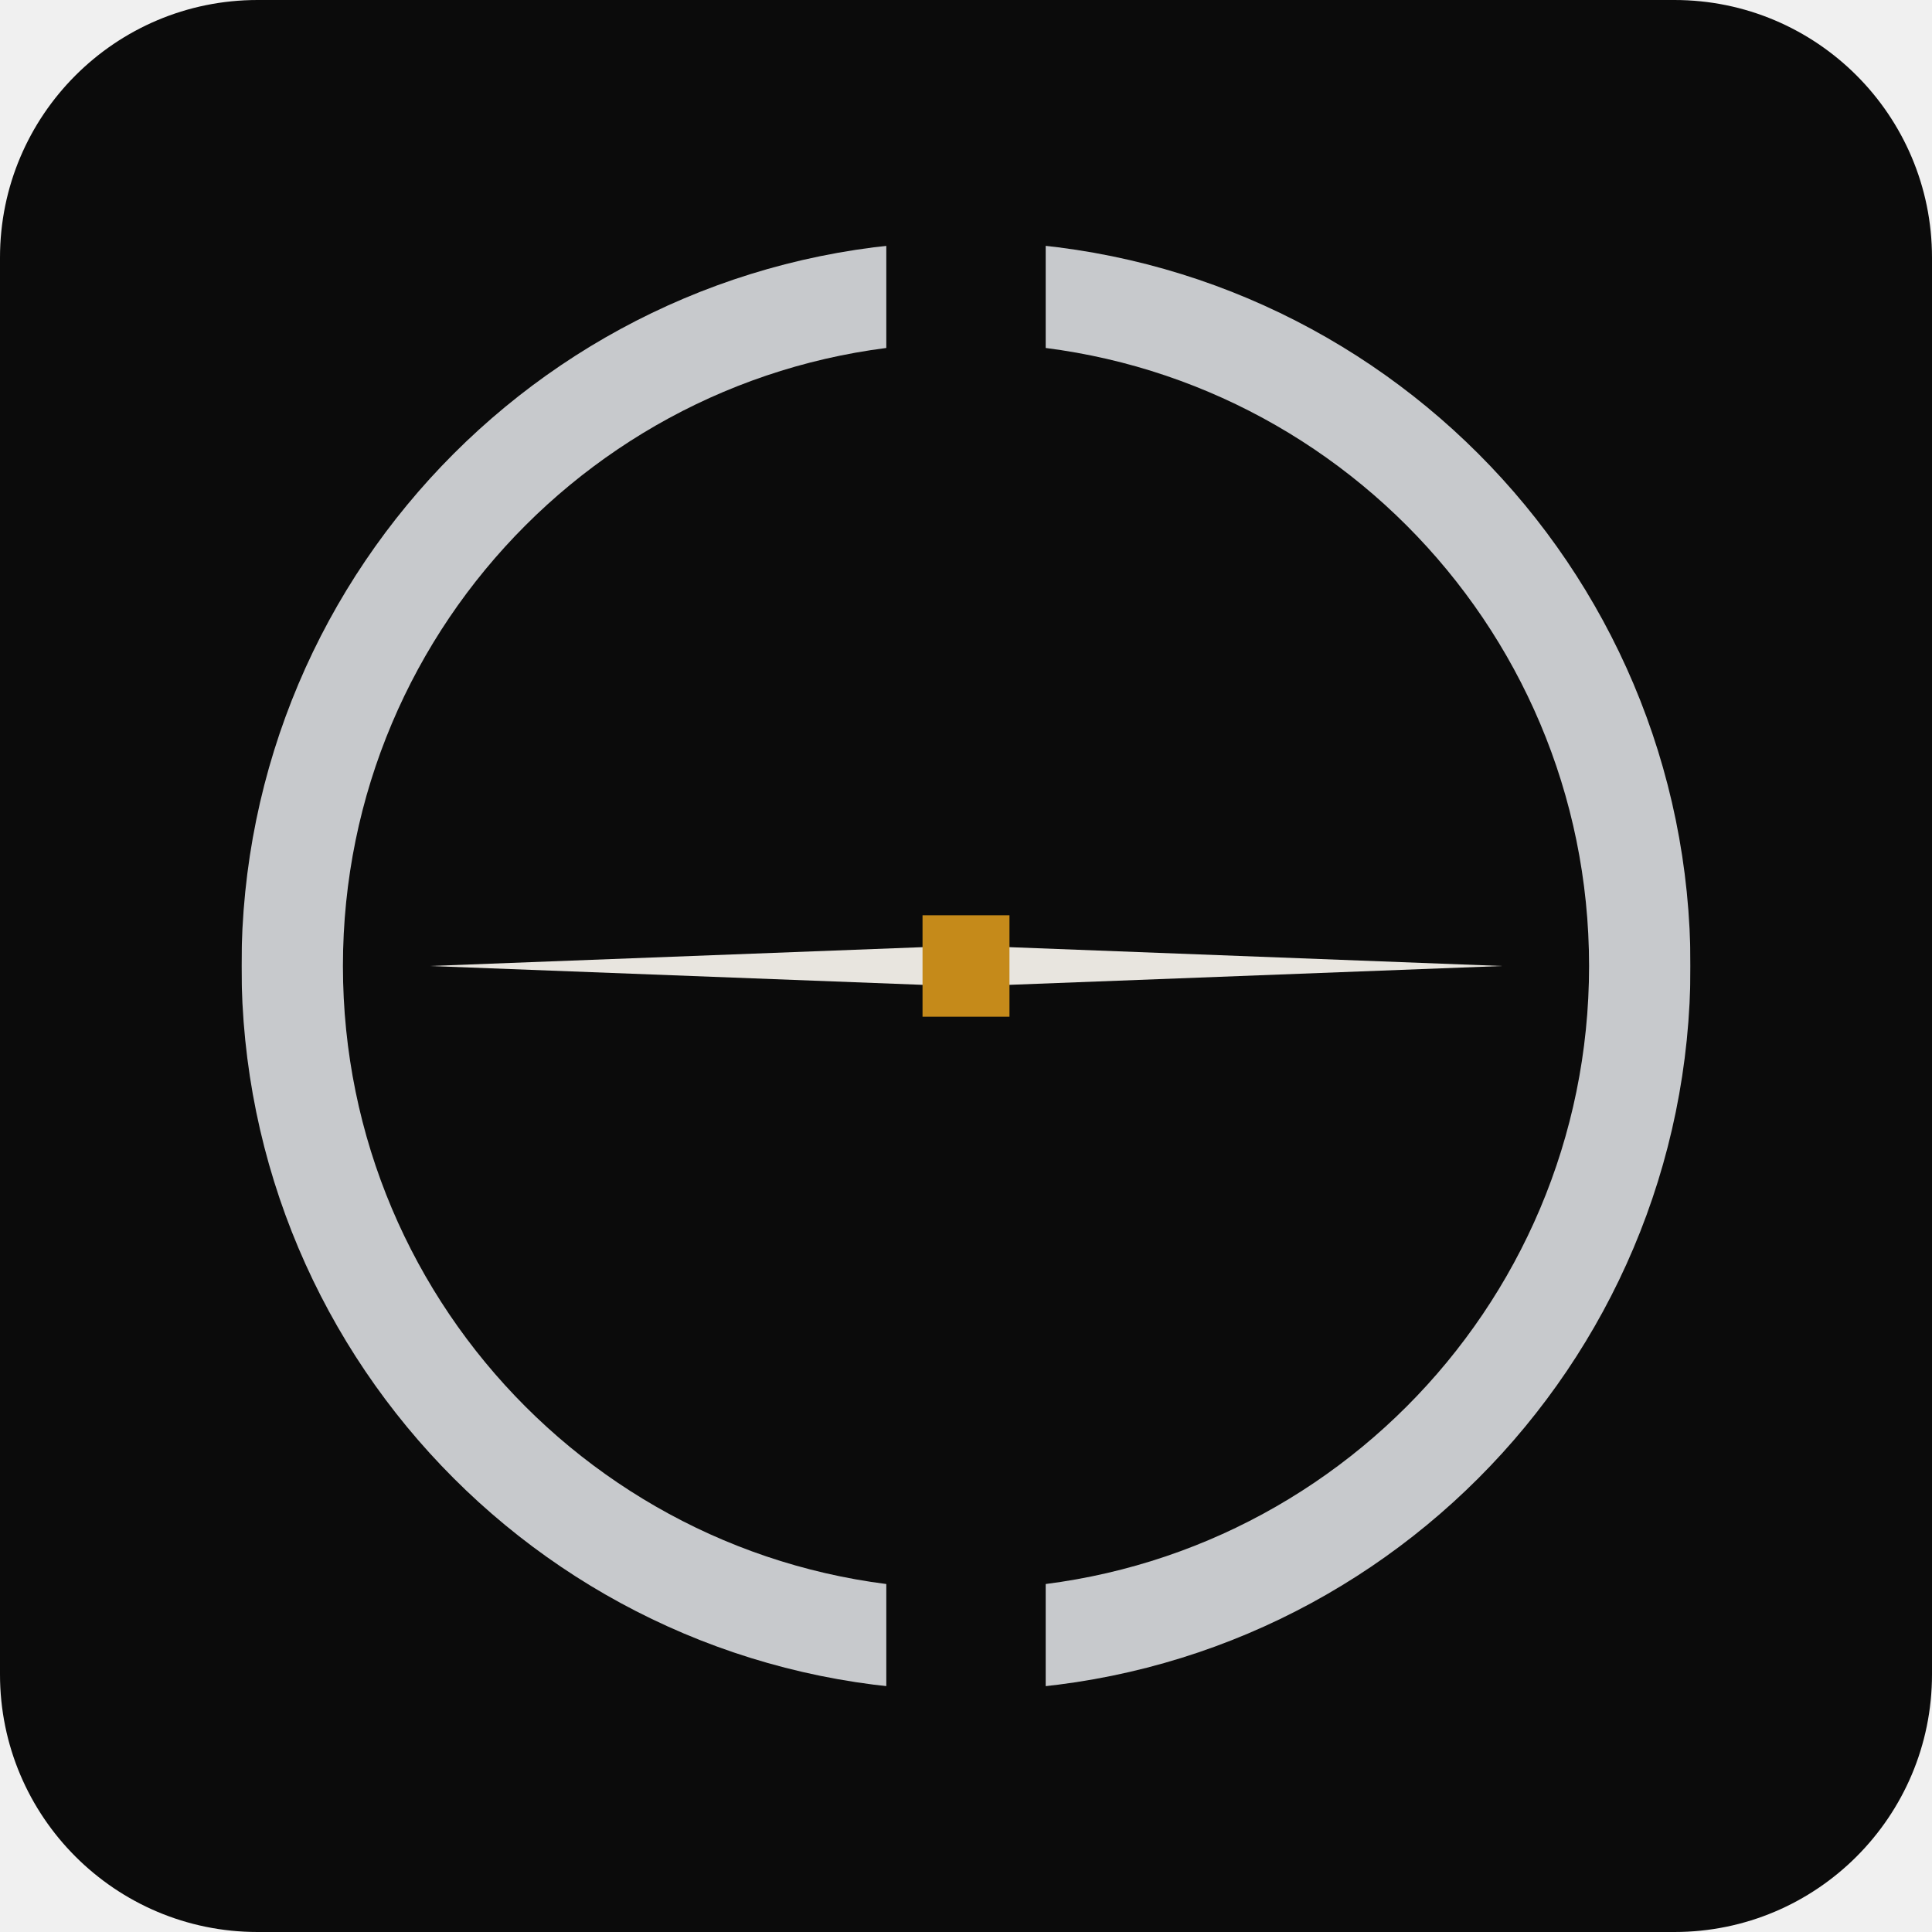
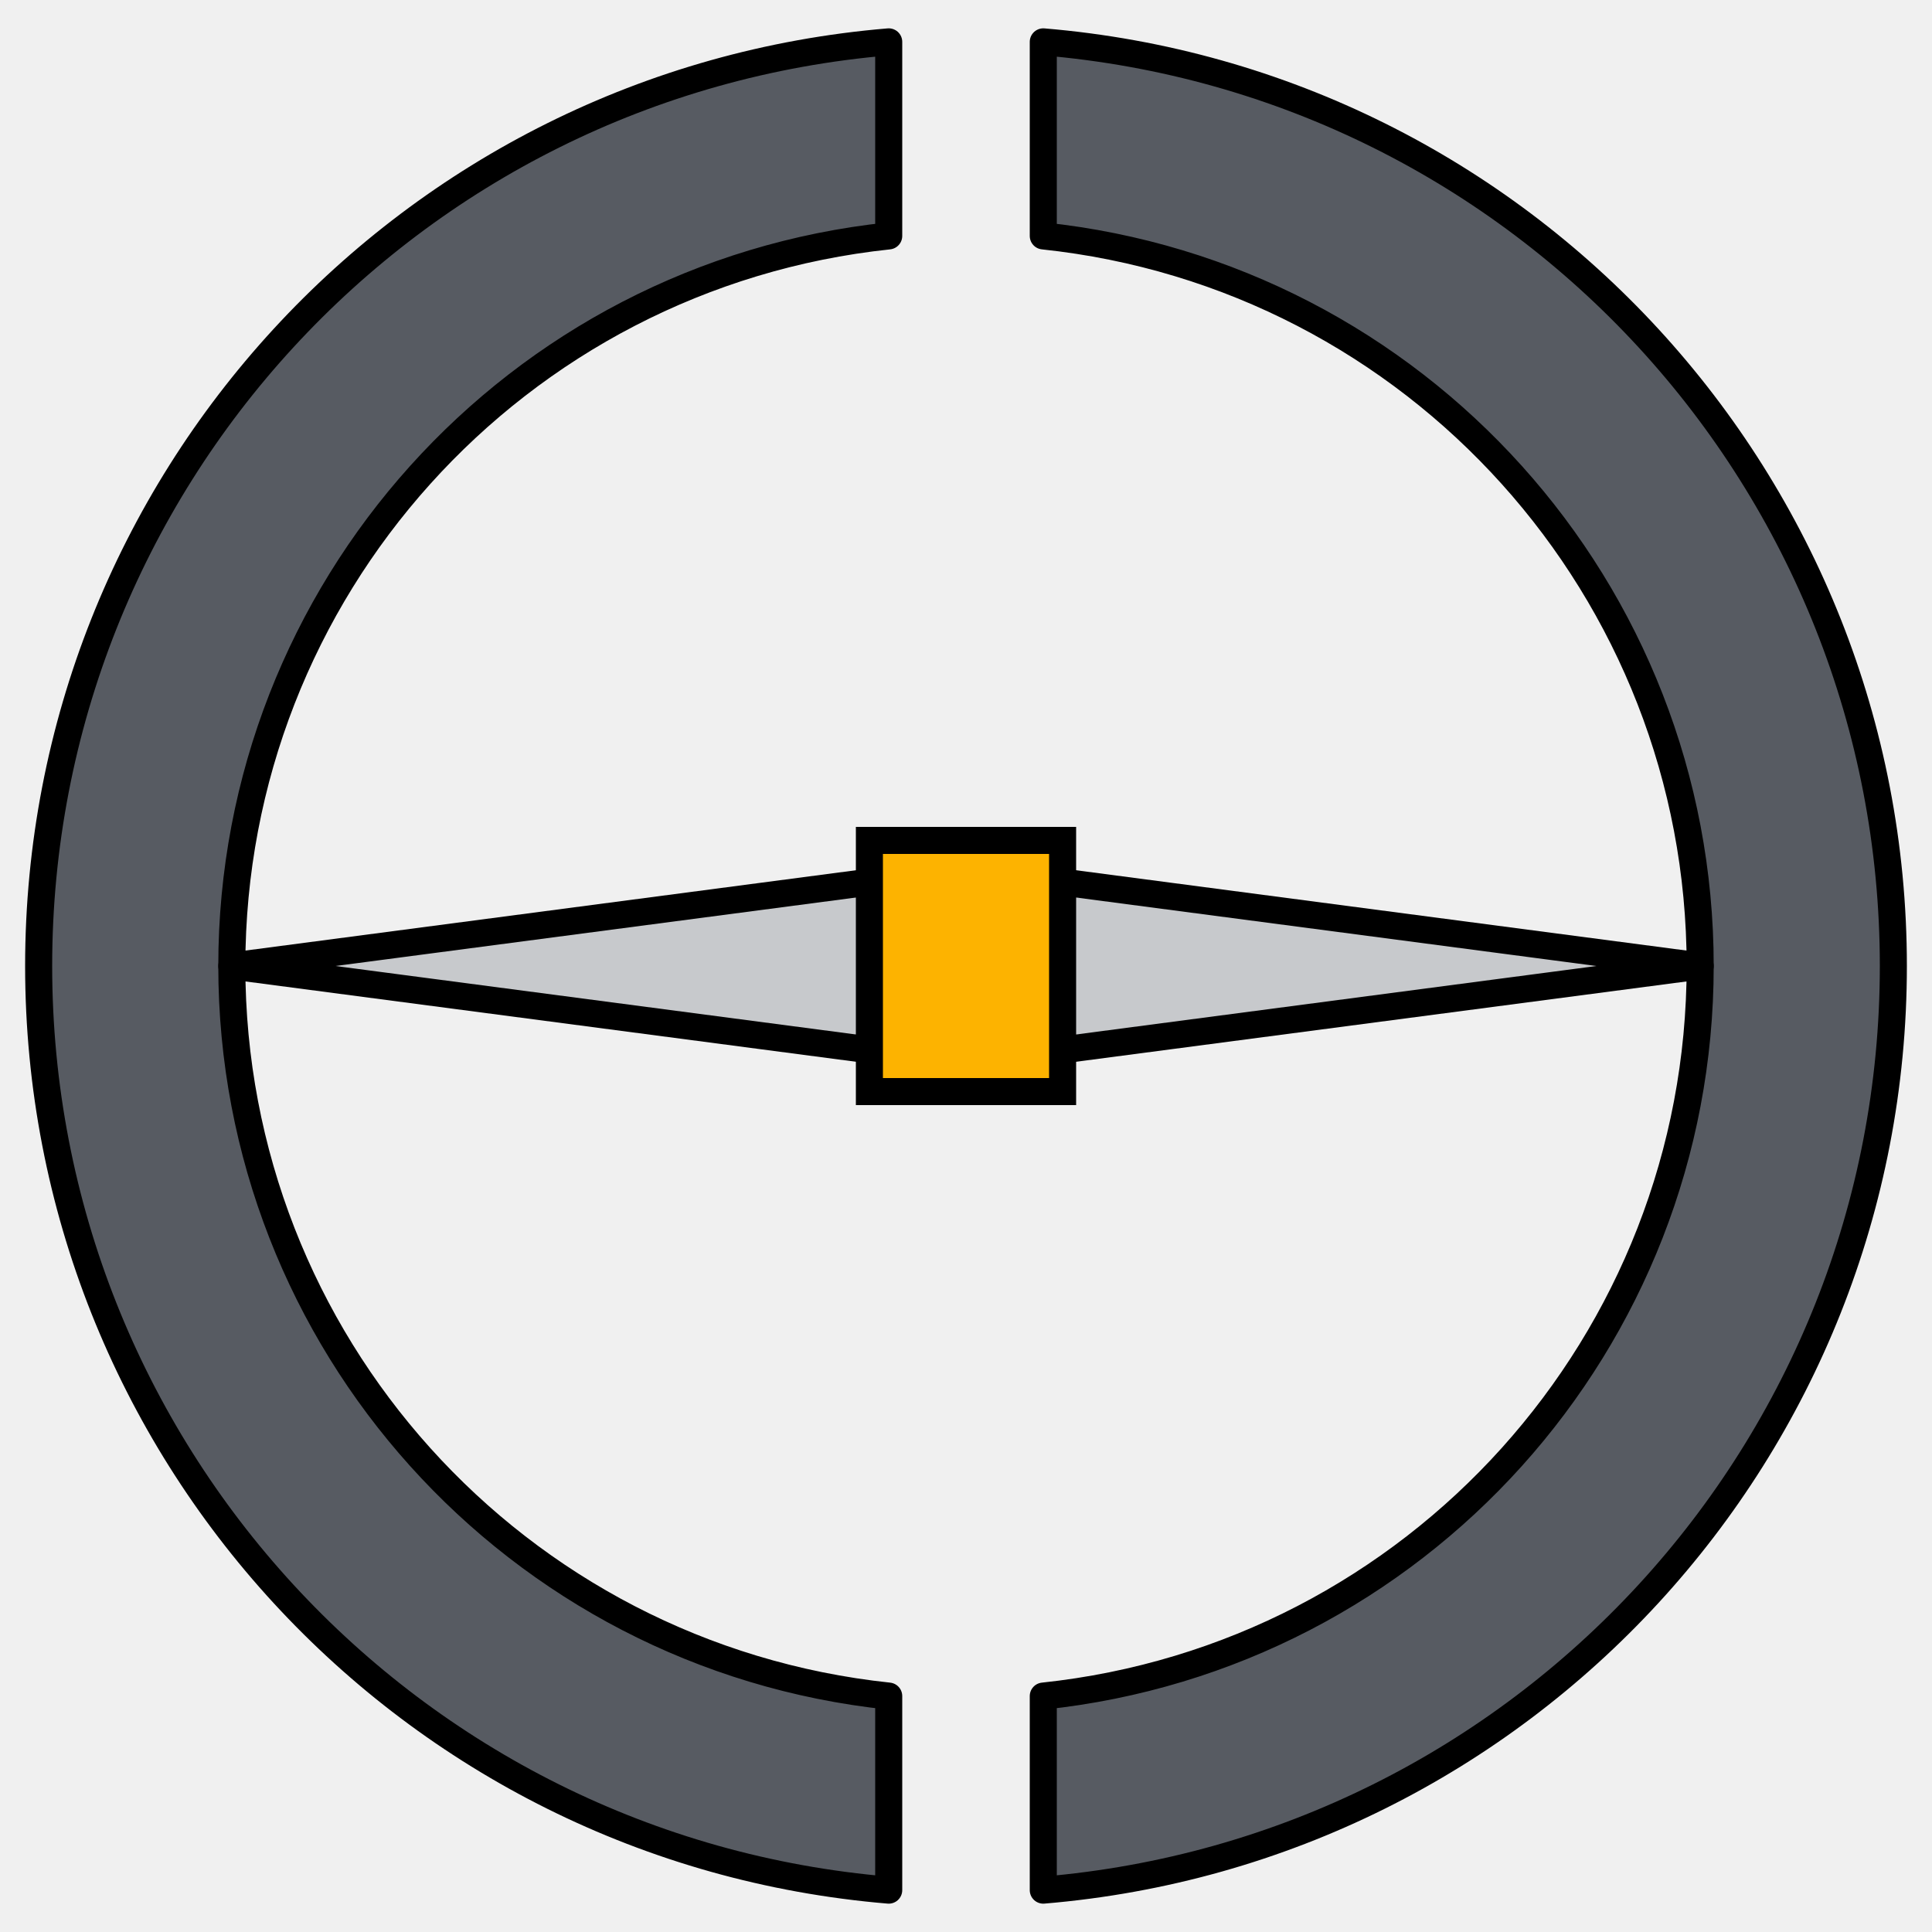
- <svg xmlns="http://www.w3.org/2000/svg" viewBox="0 0 120 120">
-   <rect width="120" height="120" rx="16" fill="#0B0B0B" />
-   <g transform="translate(15,15) scale(0.9)">
-     <defs>
-       <mask id="ringmask-fav">
-         <rect width="100" height="100" fill="white" />
-         <rect x="44.5" y="-1" width="11.0" height="12.0" fill="black" />
-         <rect x="44.5" y="89.0" width="11.0" height="12.0" fill="black" />
-       </mask>
-     </defs>
-     <circle cx="50" cy="50" r="46.5" fill="none" stroke="#C7C9CC" stroke-width="7.0" mask="url(#ringmask-fav)" />
-     <polygon points="13.000,50.000 47.000,48.700 53.000,48.700 87.000,50.000 53.000,51.300 47.000,51.300" fill="#E8E5DF" />
-     <rect x="47.0" y="46.5" width="6.0" height="7.0" fill="#C58A1A" />
-   </g>
+ <svg xmlns="http://www.w3.org/2000/svg" viewBox="0 0 100 100">
+   <path d="M 54,2.167 A 48,48 0 0 1 54,97.833 L 54,87.789 A 38,38 0 0 0 54,12.211 Z" fill="#575B62" stroke="#000000" stroke-width="1.4" stroke-linejoin="round" />
+   <path d="M 46,2.167 A 48,48 0 0 0 46,97.833 L 46,87.789 A 38,38 0 0 1 46,12.211 Z" fill="#575B62" stroke="#000000" stroke-width="1.4" stroke-linejoin="round" />
+   <polygon points="12,50 50,45 88,50 50,55" fill="#C7C9CC" stroke="#000000" stroke-width="1.4" stroke-linejoin="round" />
+   <rect x="45" y="43.5" width="10" height="13" fill="#FDB300" stroke="#000000" stroke-width="1.4" />
</svg>
